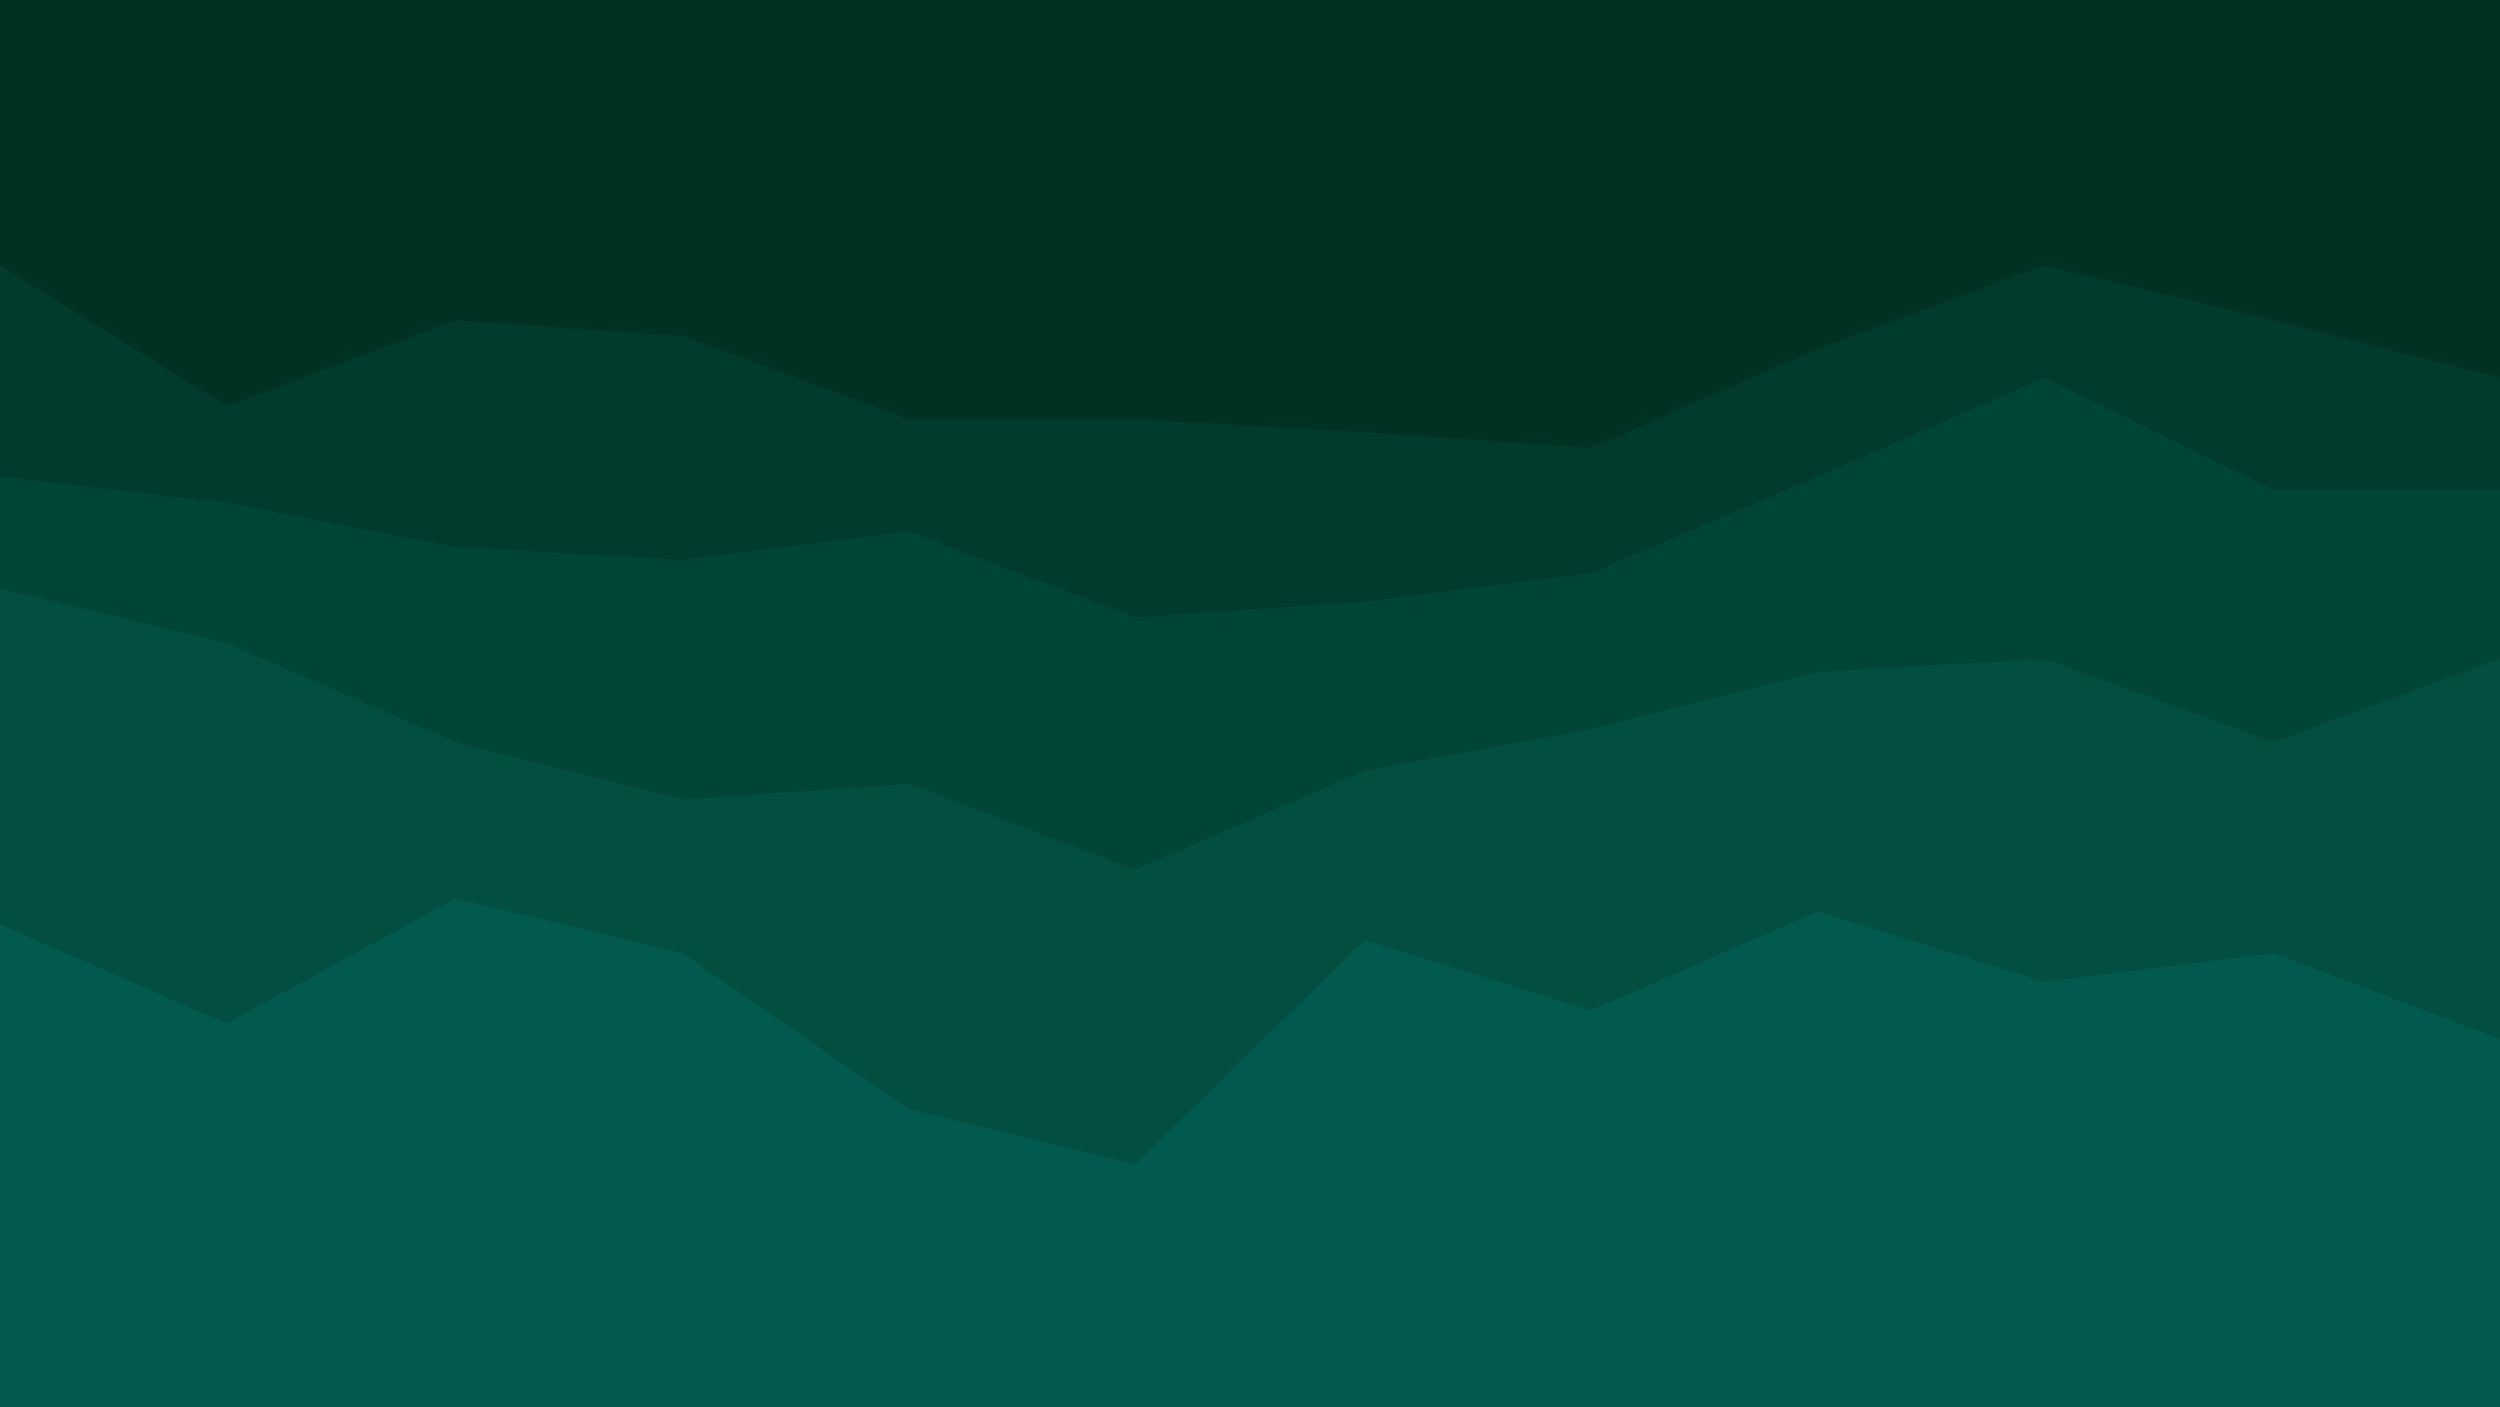
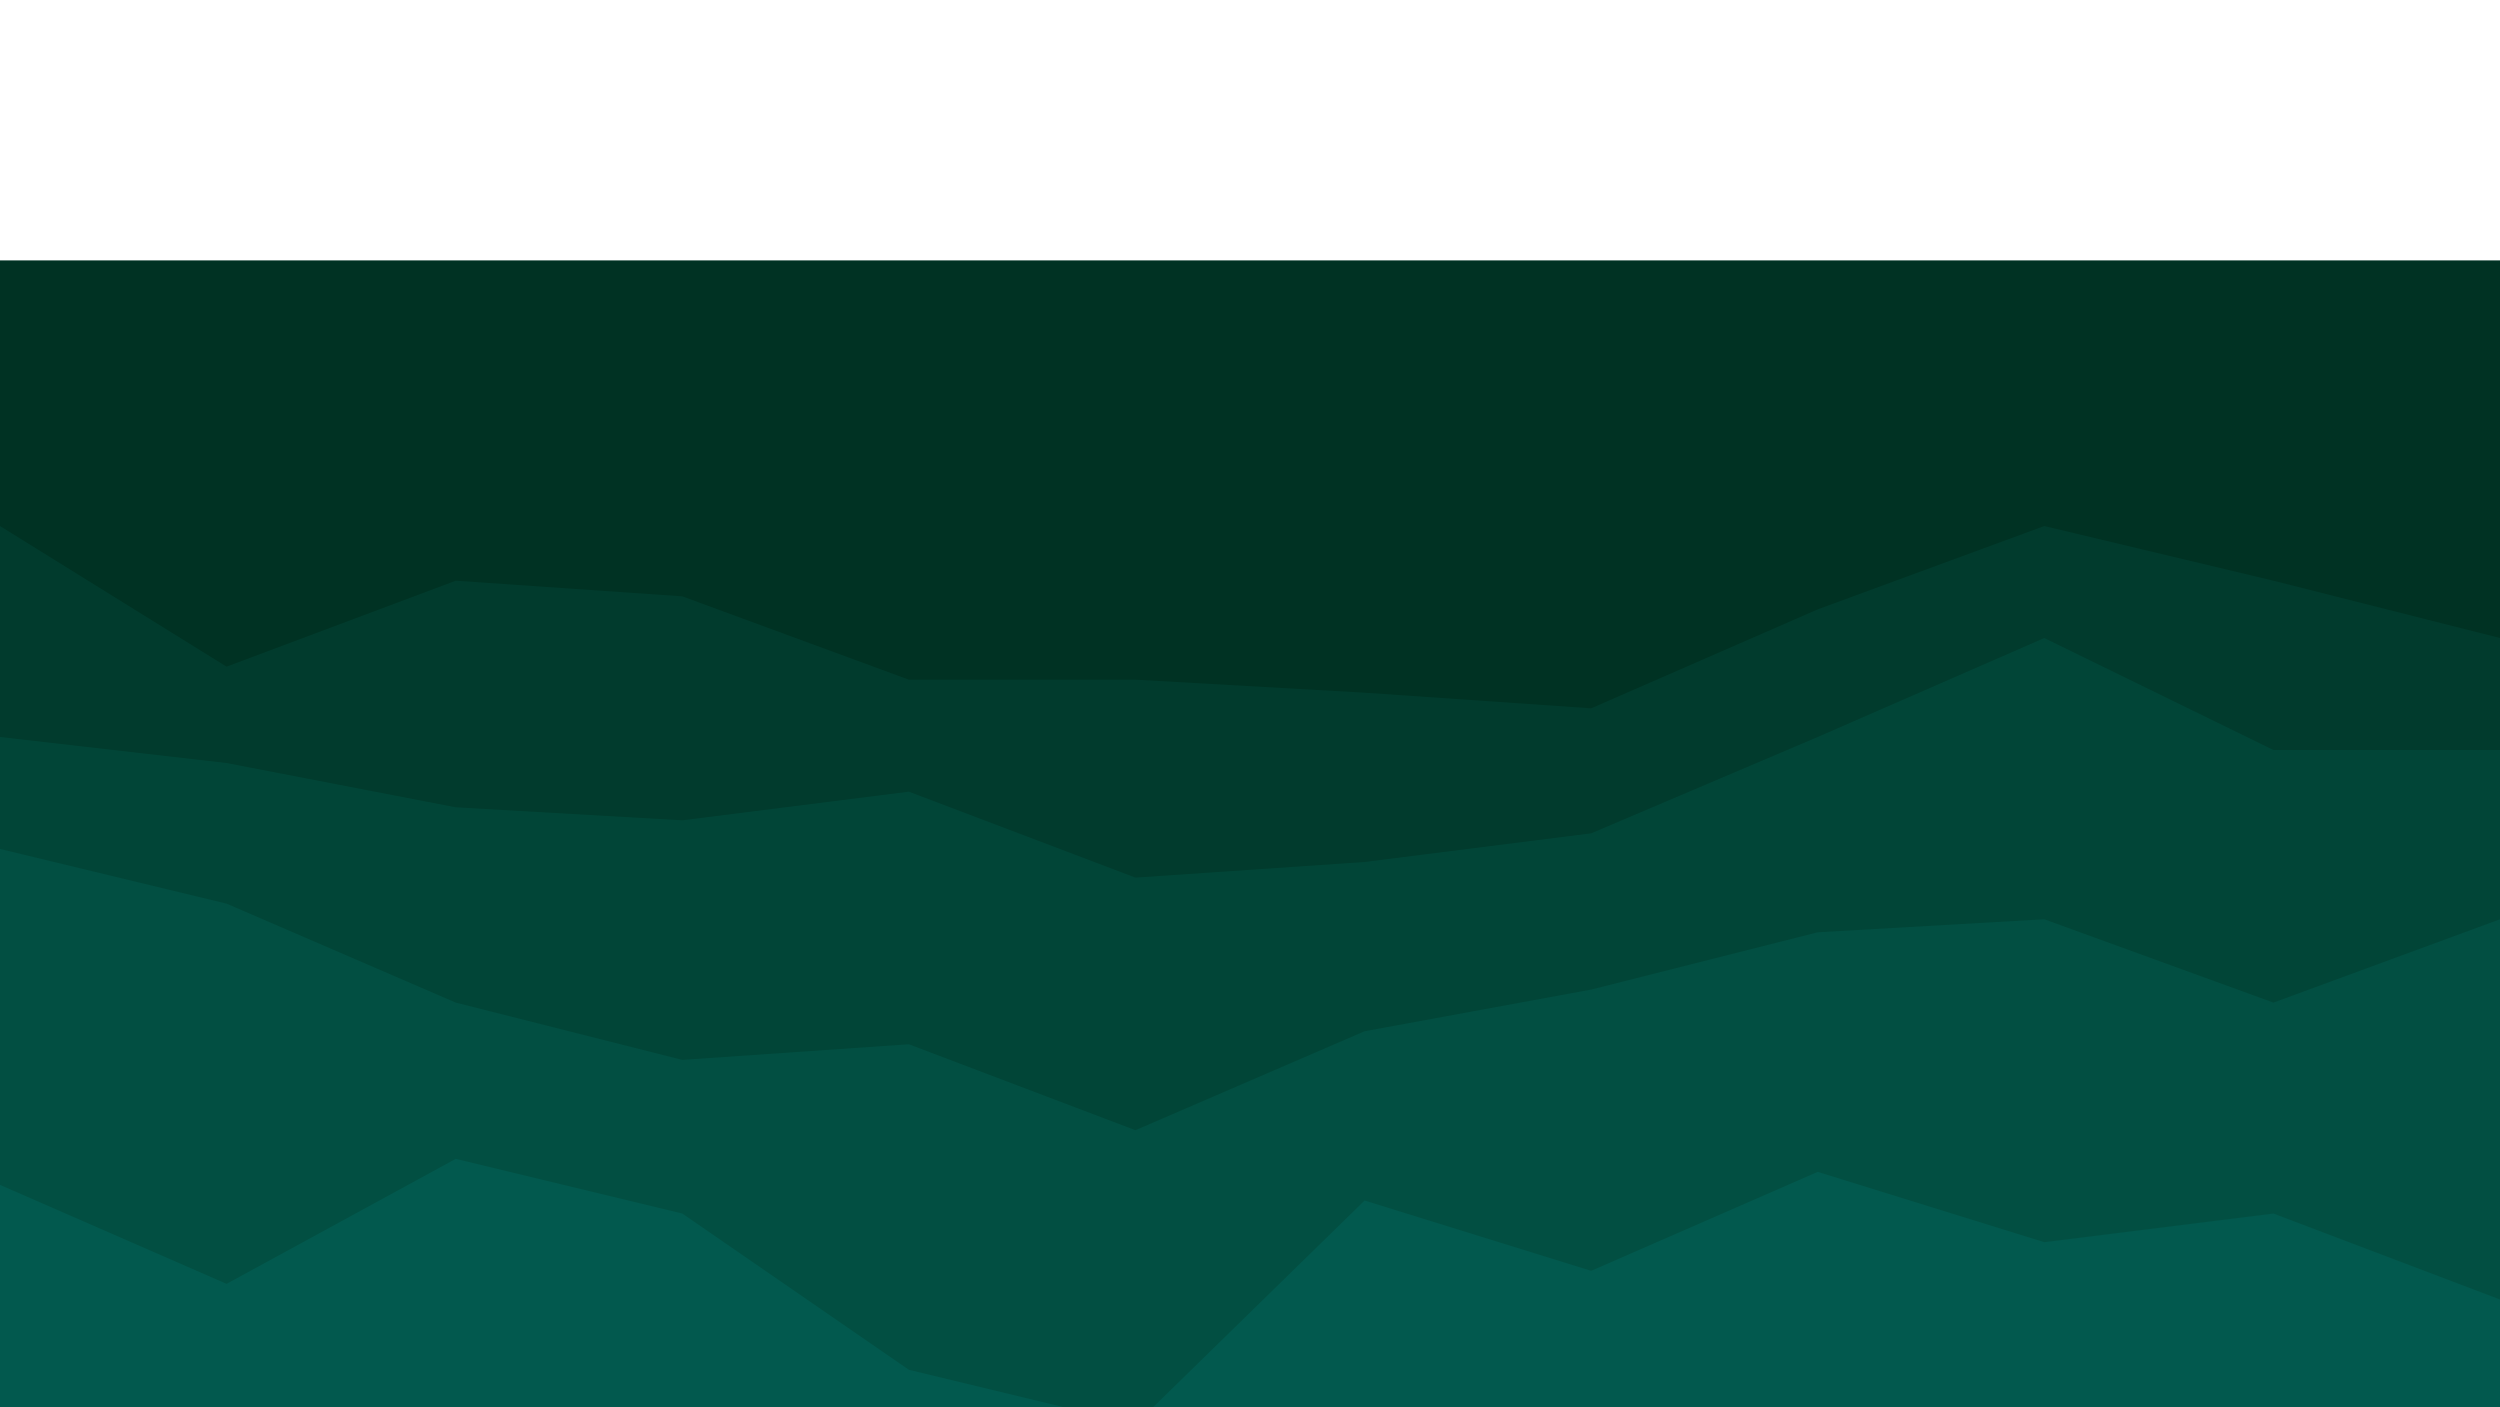
- <svg xmlns="http://www.w3.org/2000/svg" id="visual" viewBox="0 0 960 540" width="960" height="540" version="1.1">
+ <svg xmlns="http://www.w3.org/2000/svg" id="visual" viewBox="0 0 960 340" width="960" height="540" version="1.1">
  <path d="M0 104L87 158L175 125L262 131L349 163L436 163L524 168L611 174L698 136L785 104L873 125L960 147L960 0L873 0L785 0L698 0L611 0L524 0L436 0L349 0L262 0L175 0L87 0L0 0Z" fill="#003223" />
  <path d="M0 185L87 195L175 212L262 217L349 206L436 239L524 233L611 222L698 185L785 147L873 190L960 190L960 145L873 123L785 102L698 134L611 172L524 166L436 161L349 161L262 129L175 123L87 156L0 102Z" fill="#013b2d" />
  <path d="M0 228L87 249L175 287L262 309L349 303L436 336L524 298L611 282L698 260L785 255L873 287L960 255L960 188L873 188L785 145L698 183L611 220L524 231L436 237L349 204L262 215L175 210L87 193L0 183Z" fill="#014537" />
  <path d="M0 357L87 395L175 347L262 368L349 428L436 449L524 363L611 390L698 352L785 379L873 368L960 401L960 253L873 285L785 253L698 258L611 280L524 296L436 334L349 301L262 307L175 285L87 247L0 226Z" fill="#024f42" />
  <path d="M0 541L87 541L175 541L262 541L349 541L436 541L524 541L611 541L698 541L785 541L873 541L960 541L960 399L873 366L785 377L698 350L611 388L524 361L436 447L349 426L262 366L175 345L87 393L0 355Z" fill="#02594e" />
</svg>
